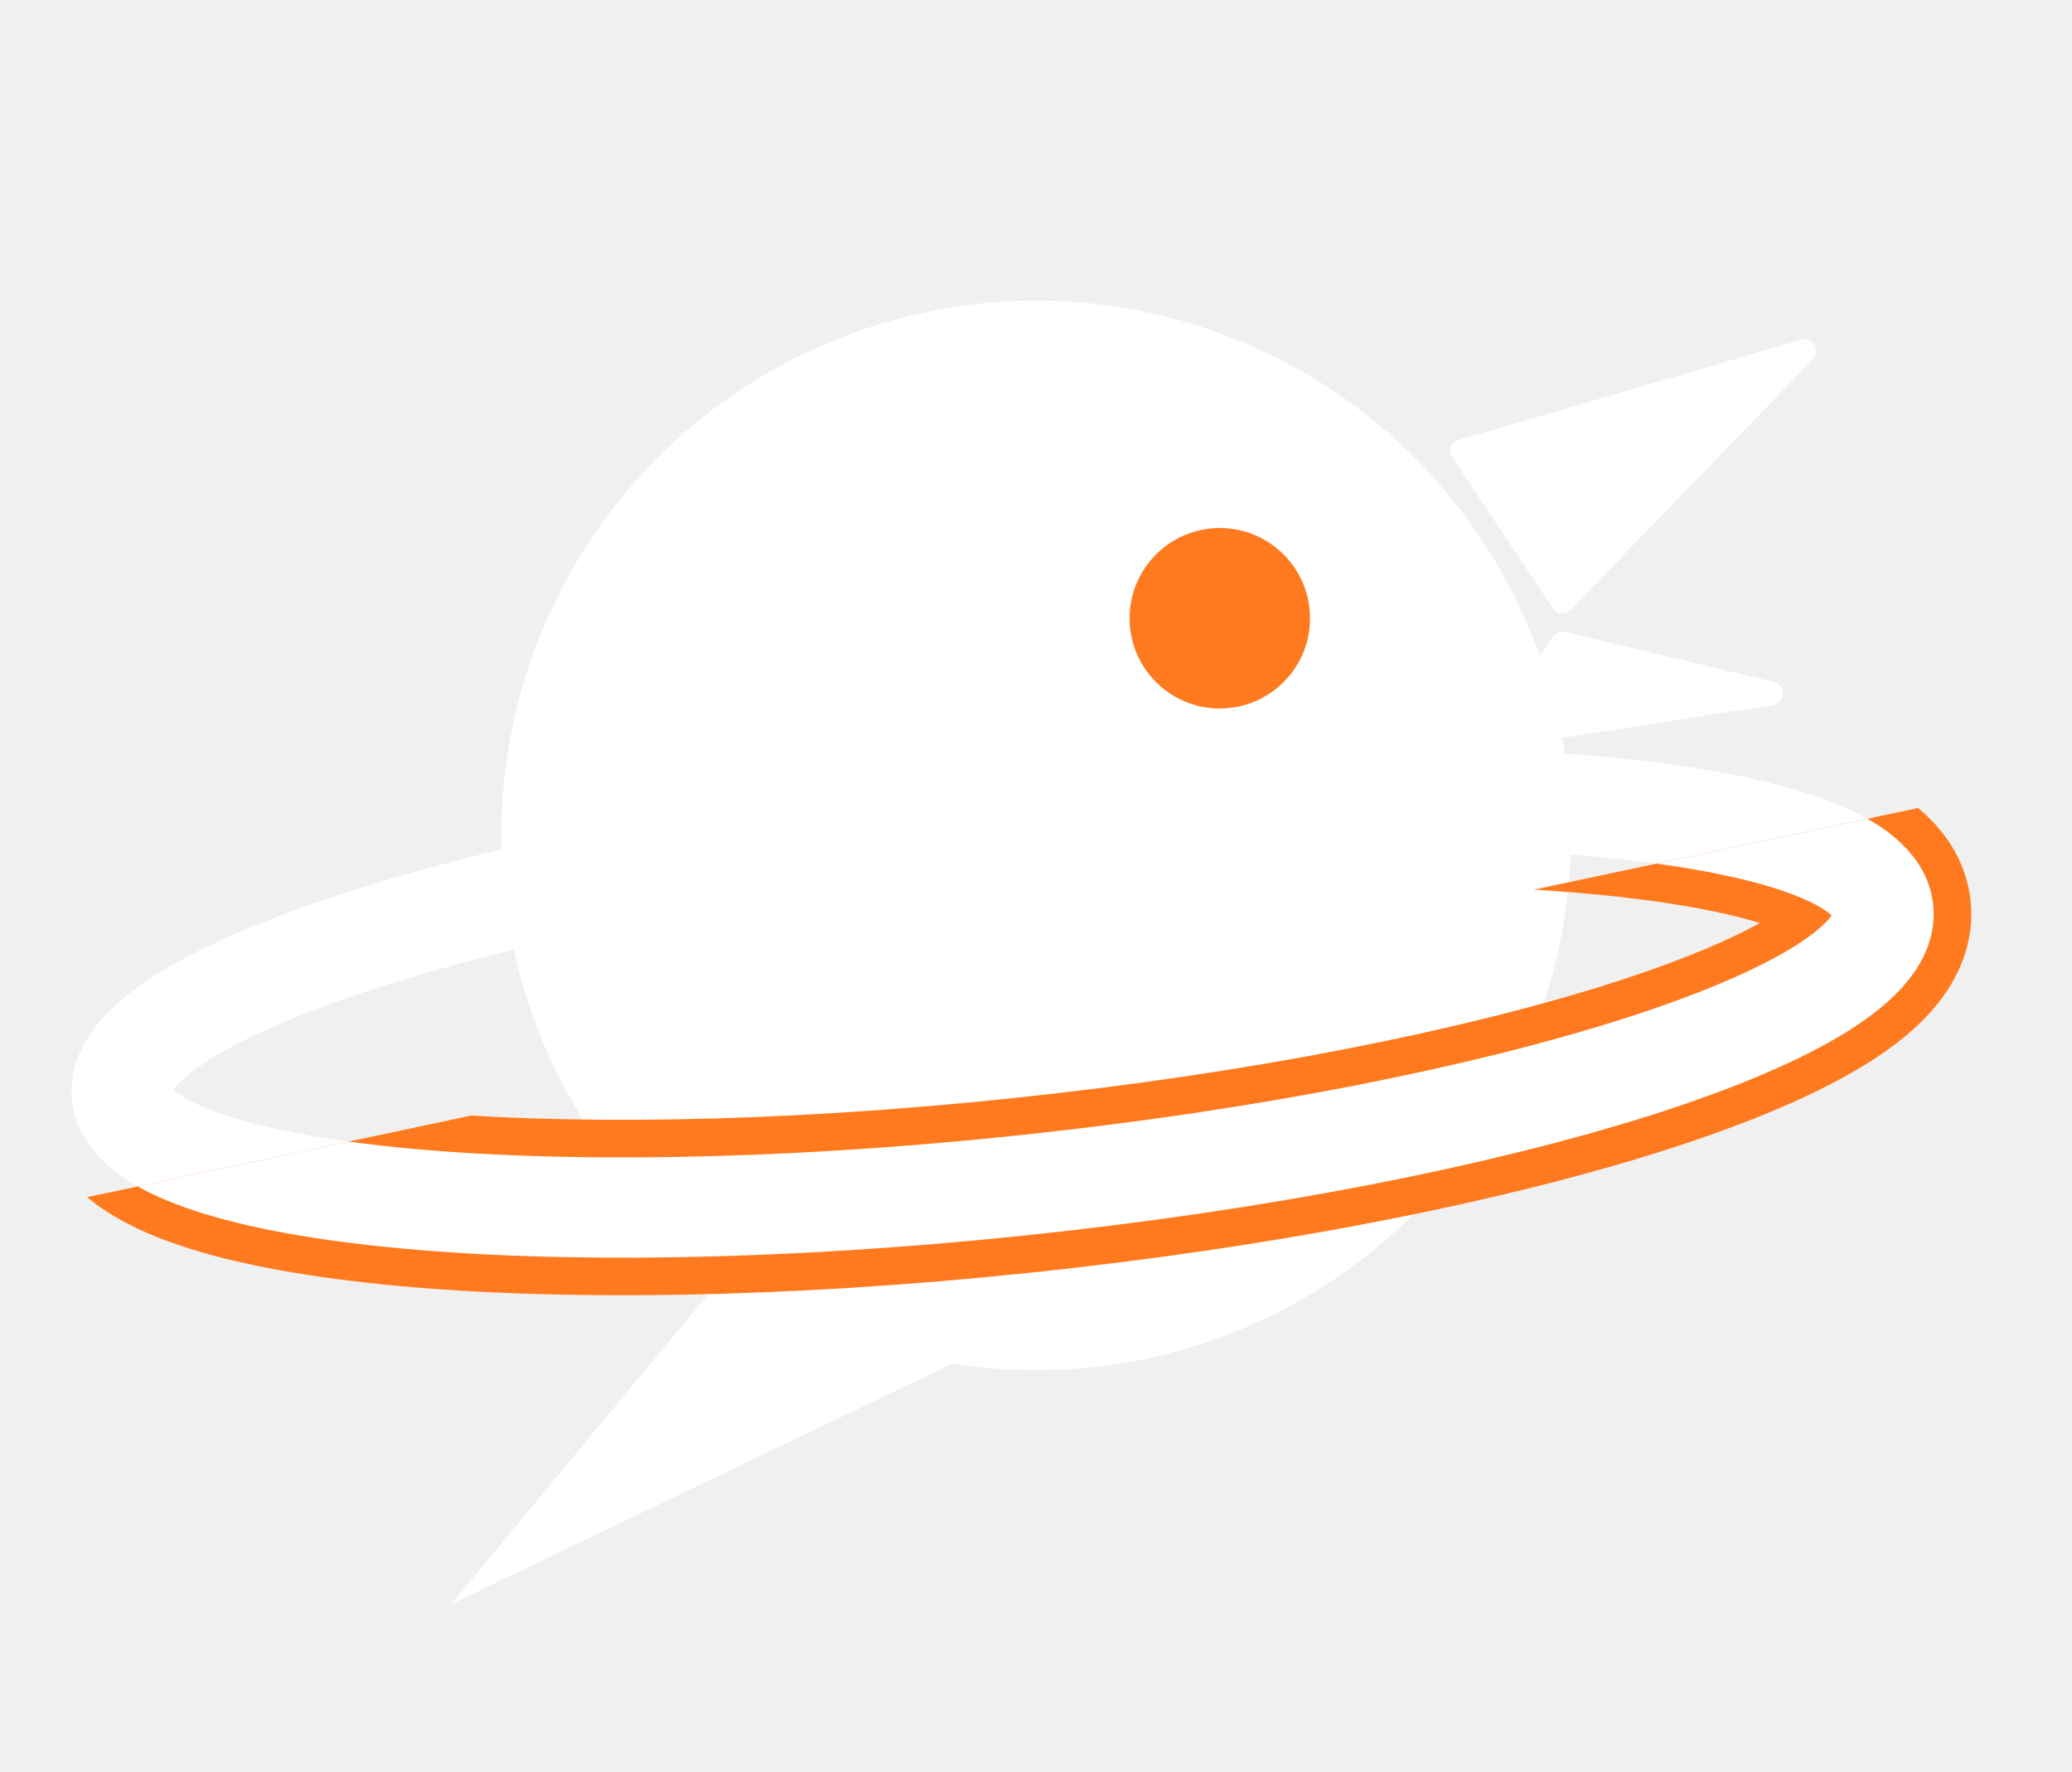
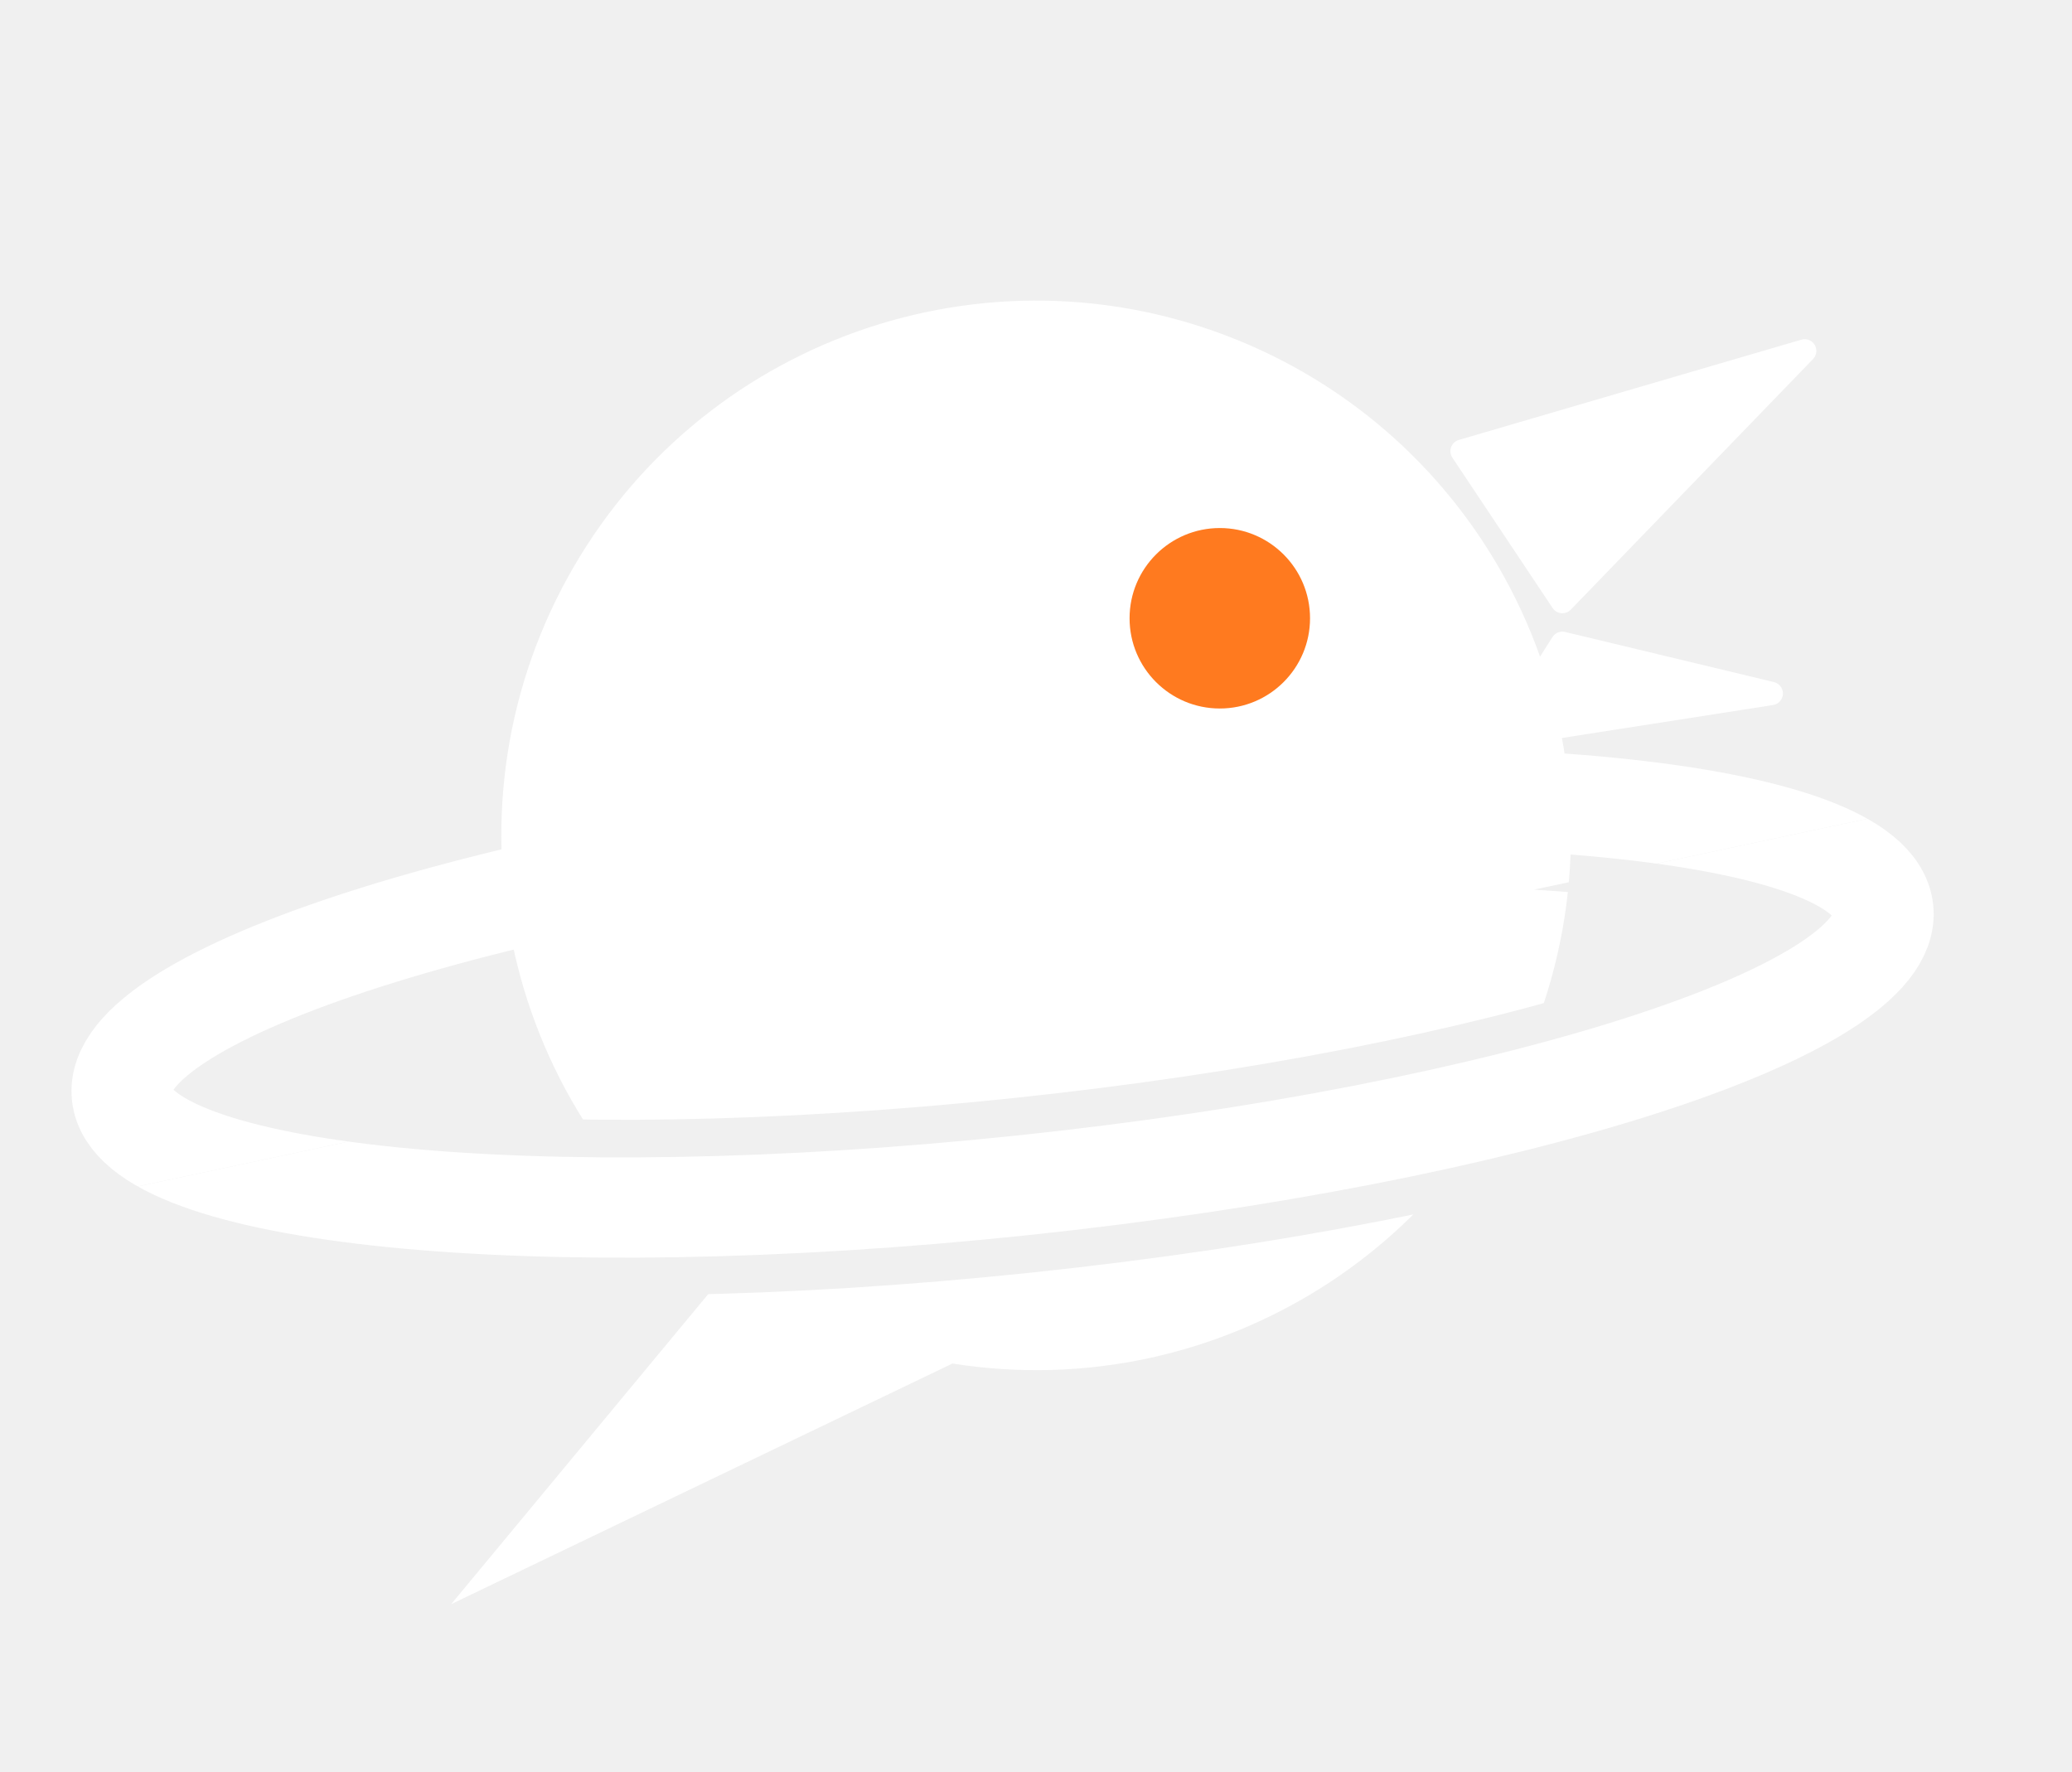
<svg xmlns="http://www.w3.org/2000/svg" viewBox="0 0 124 106">
  <defs>
    <clipPath id="orangef">
      <rect x="-20" y="60" width="170" height="40" transform="rotate(-6 60 60)" />
    </clipPath>
+     <mask id="orangek" maskUnits="userSpaceOnUse" x="-10" y="-10" width="150" height="130">
+       <rect x="-10" y="-10" width="150" height="130" fill="#fff" />
+       <g clip-path="url(#orangef)" transform="rotate(-6 60 60)">
+         <ellipse cx="60" cy="60" rx="53" ry="11" fill="none" stroke="#000" stroke-width="10.5" />
+       </g>
+     </mask>
  </defs>
  <g>
-     <g transform="rotate(-6 60 60)">
-       <ellipse cx="60" cy="60" rx="53" ry="11" fill="none" stroke="#ffffff" stroke-width="6" />
+     <g mask="url(#orangek)">
+       <g transform="rotate(-6 60 60)">
+         <ellipse cx="60" cy="60" rx="53" ry="11" fill="none" stroke="#ffffff" stroke-width="6" />
+       </g>
+       <path d="M43.5 76.1 L27 96 L57 81.6 A32 32 0 1 0 43.5 76.1 Z" fill="#ffffff" stroke="none" stroke-width="0" stroke-linejoin="round" />
+       <path d="M87.5 27 L108 21 L93.5 36 Z M93.5 38.5 L106 41.5 L90 44 Z" fill="#ffffff" stroke="#ffffff" stroke-width="1.4" stroke-linejoin="round" />
+       <circle cx="73" cy="37" r="5.4" fill="#ff7a1f" />
    </g>
-     <path d="M43.5 76.1 L27 96 L57 81.6 A32 32 0 1 0 43.5 76.1 Z" fill="#ffffff" stroke="none" stroke-width="0" stroke-linejoin="round" />
-     <path d="M87.5 27 L108 21 L93.5 36 Z M93.5 38.5 L106 41.5 L90 44 Z" fill="#ffffff" stroke="#ffffff" stroke-width="1.4" stroke-linejoin="round" />
-     <circle cx="73" cy="37" r="5.4" fill="#ff7a1f" />
    <g clip-path="url(#orangef)" transform="rotate(-6 60 60)">
-       <ellipse cx="60" cy="60" rx="53" ry="11" fill="none" stroke="#ff7a1f" stroke-width="10.5" />
      <ellipse cx="60" cy="60" rx="53" ry="11" fill="none" stroke="#ffffff" stroke-width="6" />
    </g>
  </g>
</svg>
